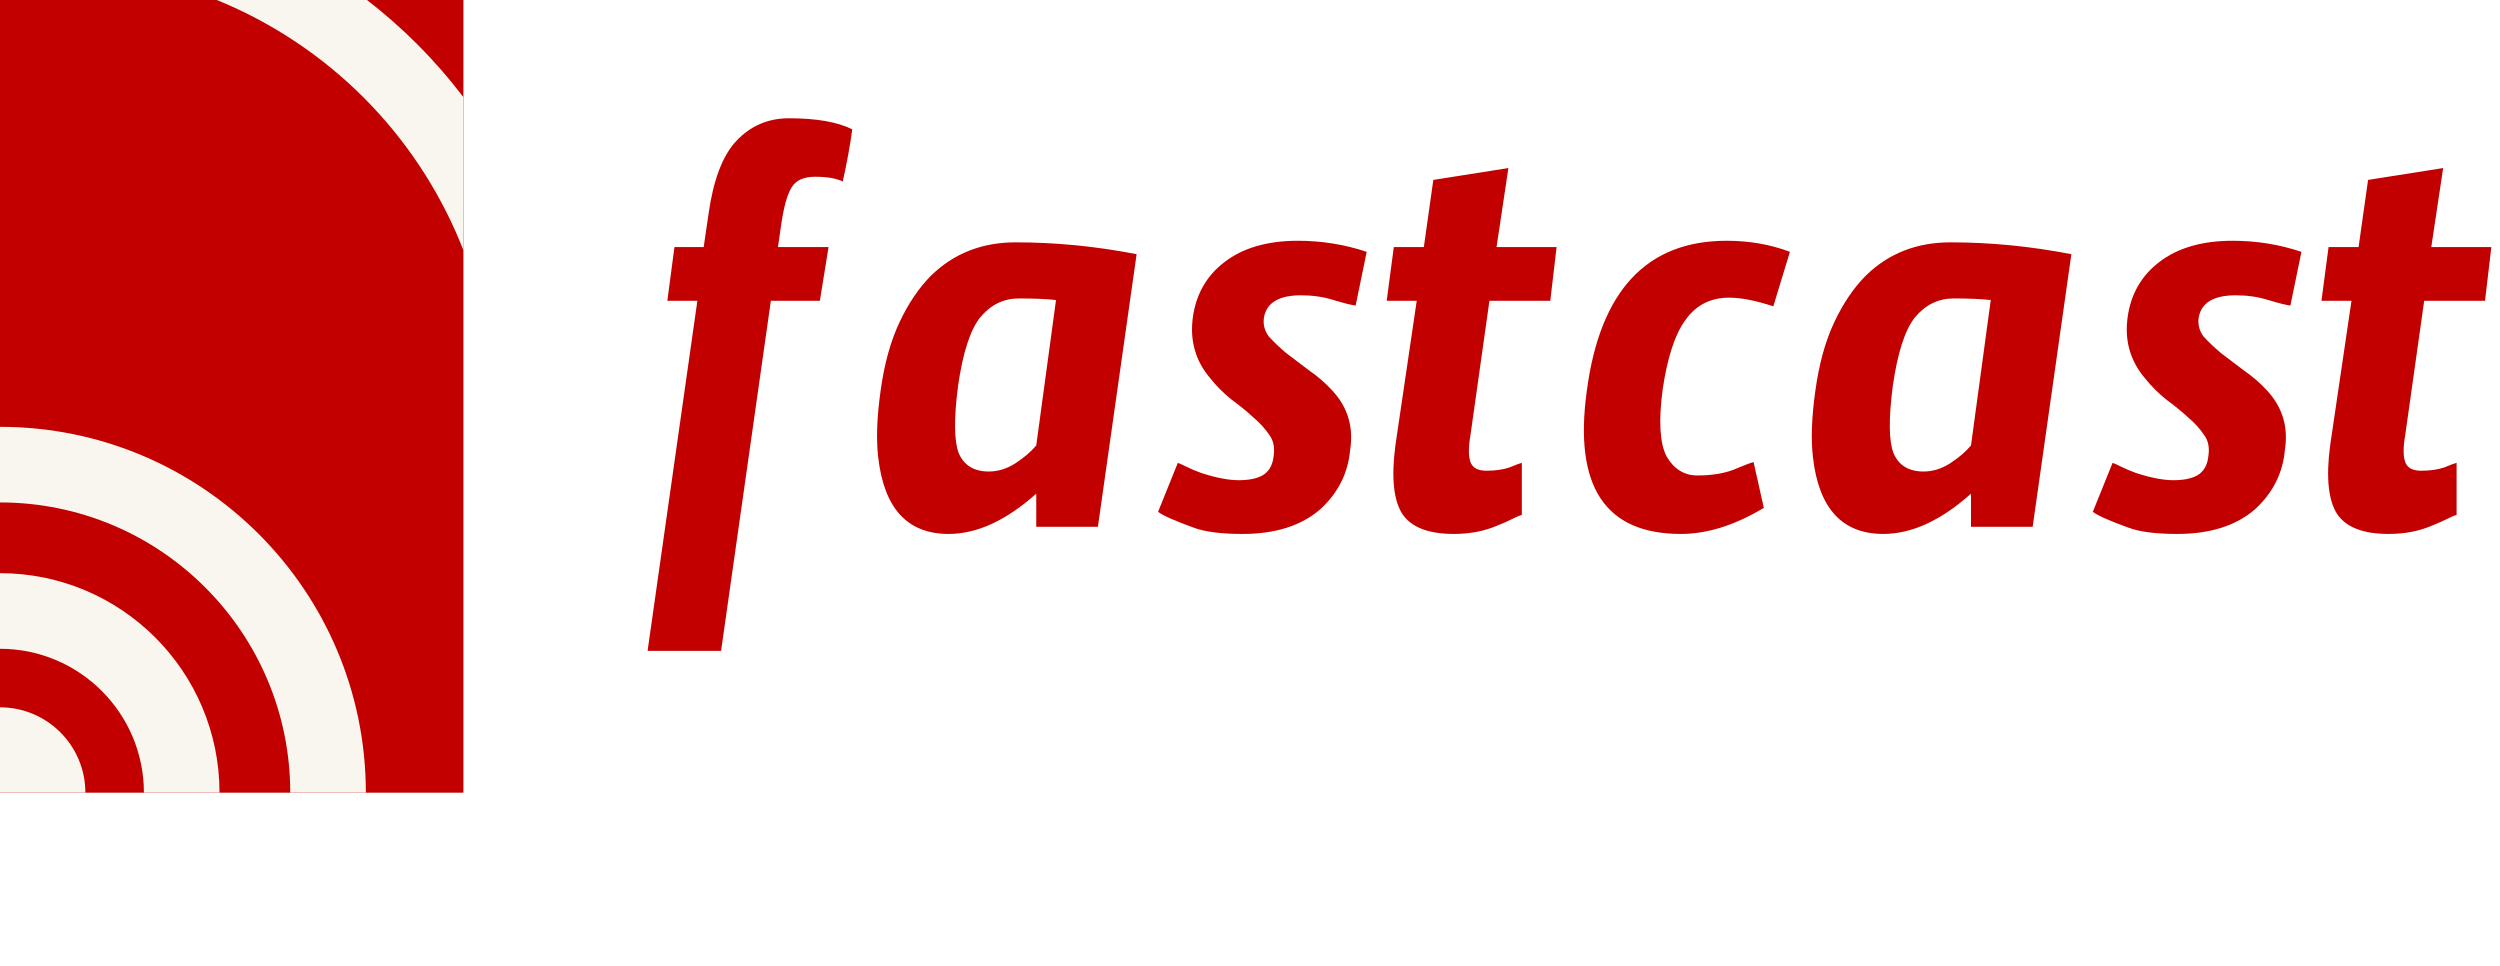
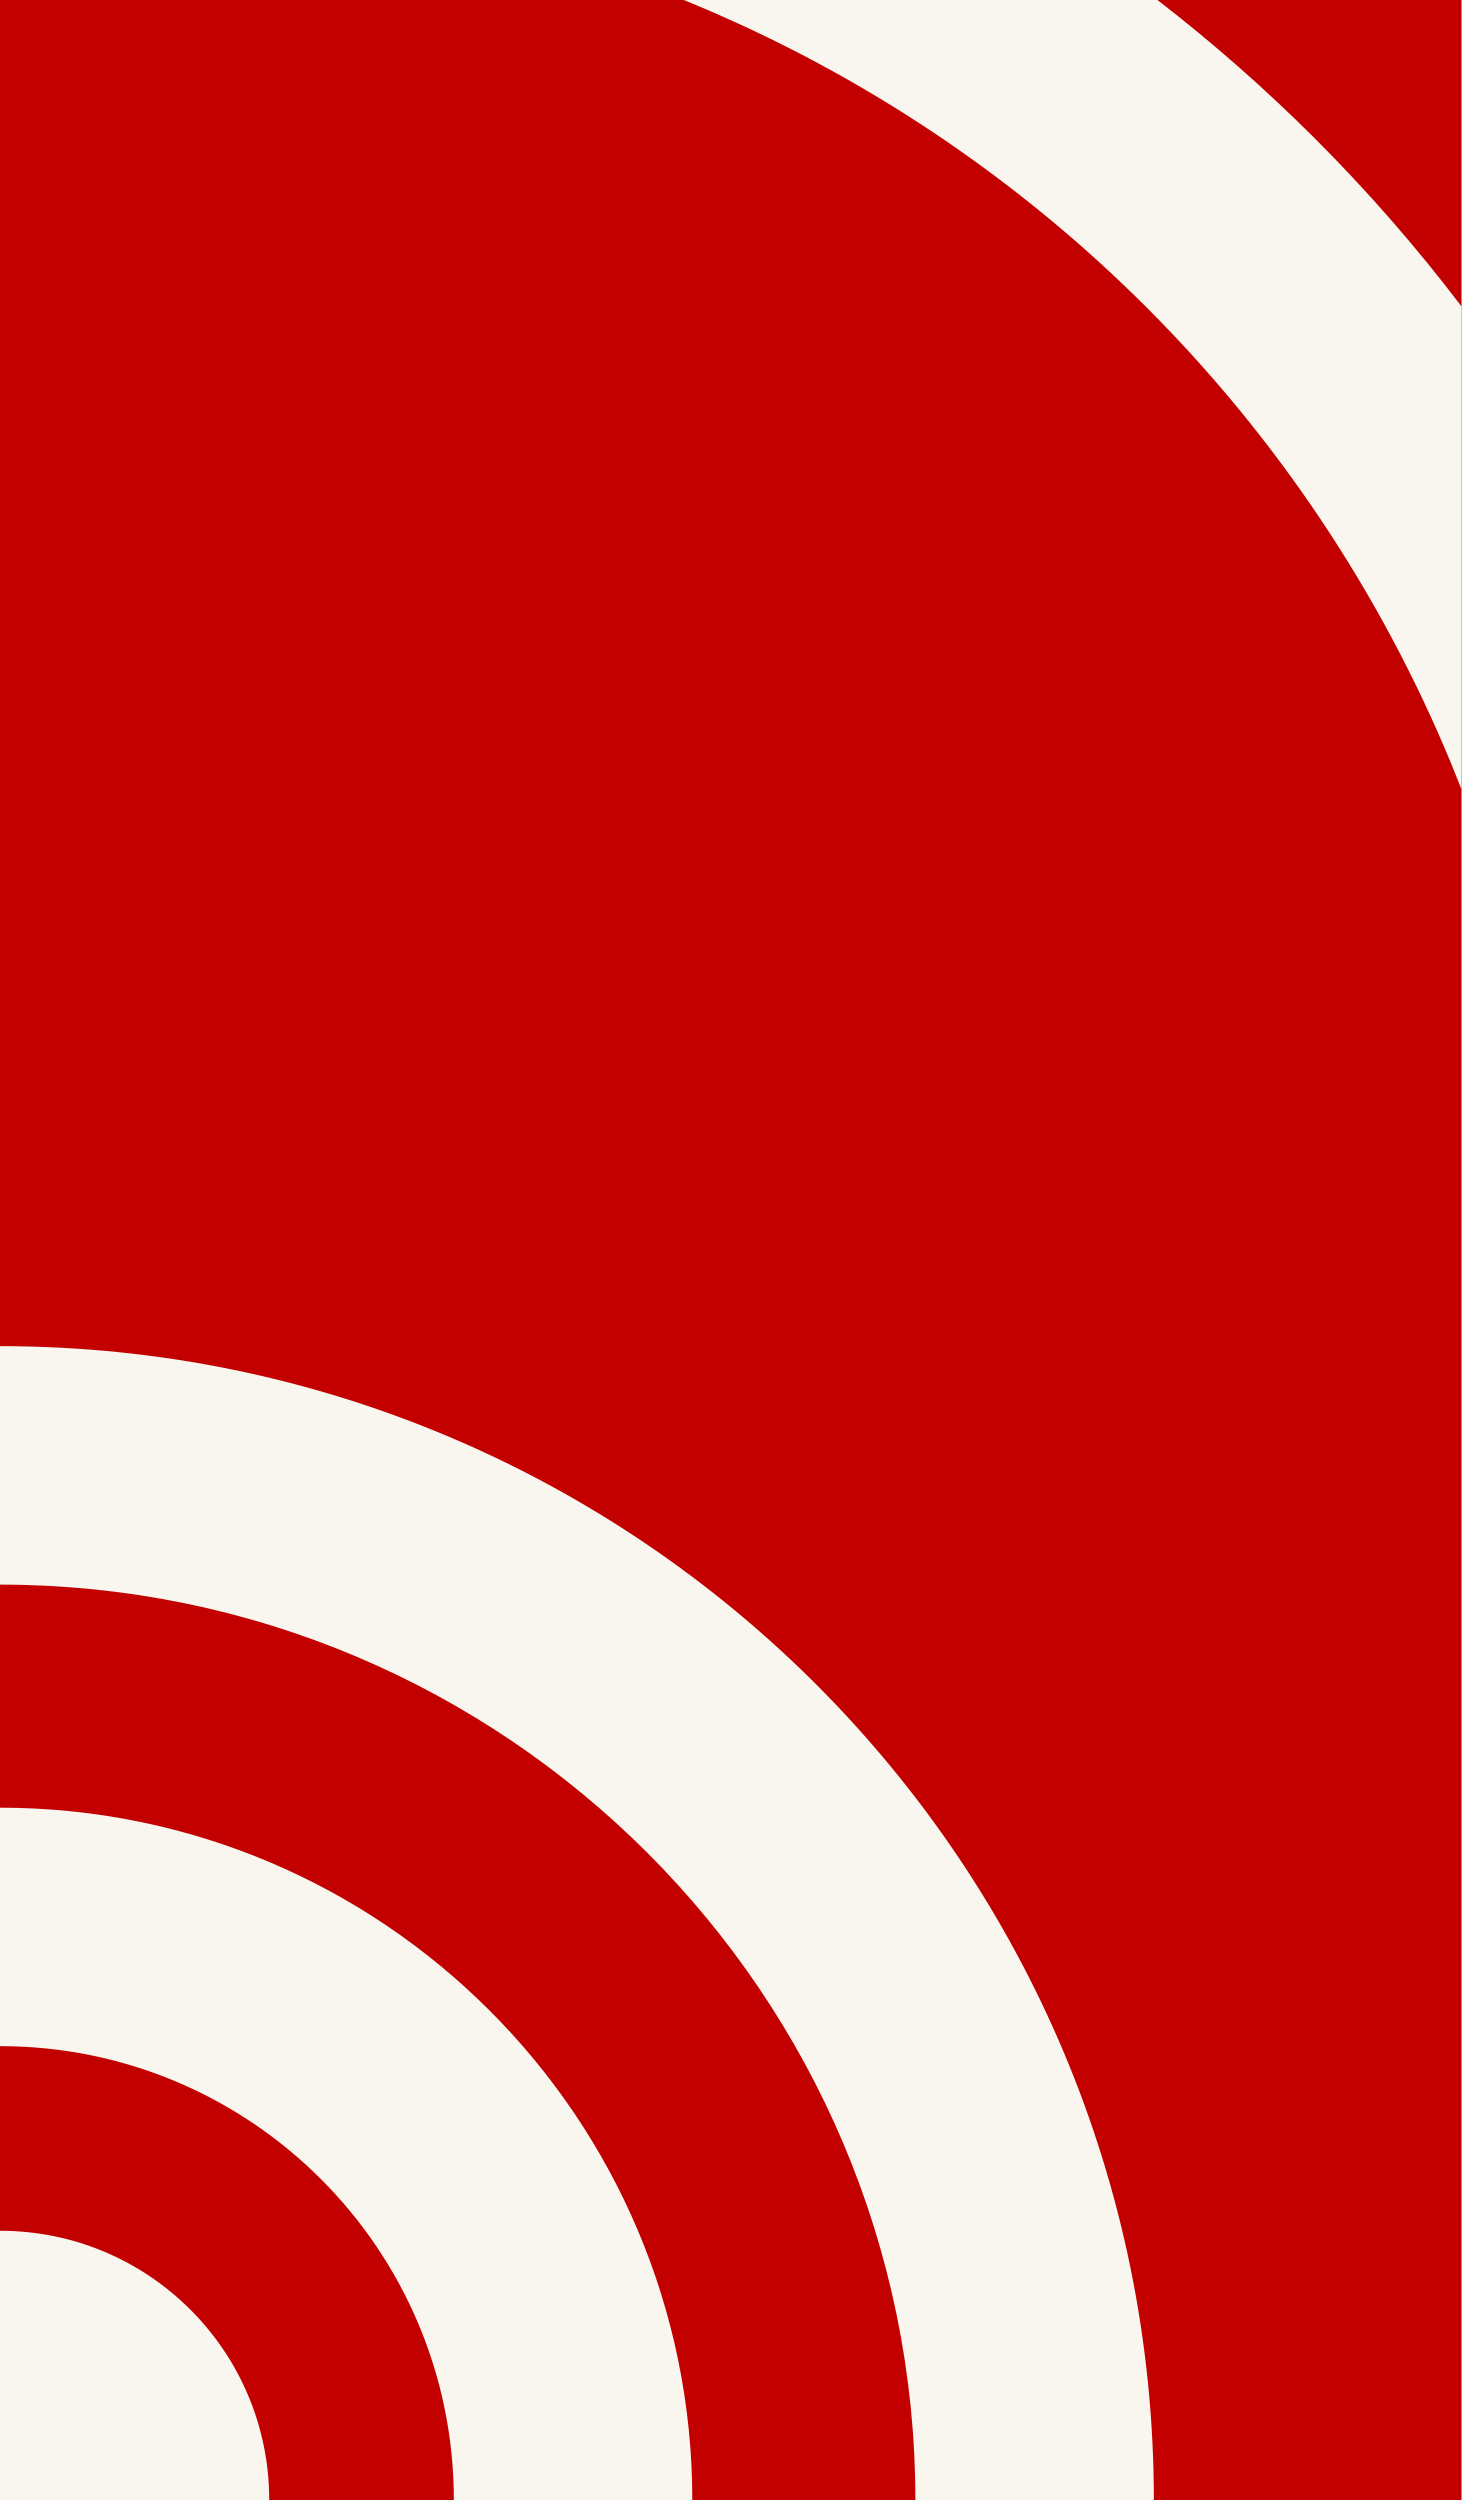
- <svg xmlns="http://www.w3.org/2000/svg" width="1025" height="396" viewBox="0 0 1025 396" fill="none">
+ <svg xmlns="http://www.w3.org/2000/svg" width="190" height="325" viewBox="0 0 190 325" fill="none">
  <path d="M0 0H190V325H0V0Z" fill="#C30000" />
  <path fill-rule="evenodd" clip-rule="evenodd" d="M0 175C82.843 175 150 242.157 150 325H119C119 259.278 65.722 206 0 206V175ZM90 325C90 275.294 49.706 235 0 235V266C32.585 266 59 292.415 59 325H90ZM35 325C35 305.67 19.33 290 0 290V325H35Z" fill="#F9F6EF" />
  <path fill-rule="evenodd" clip-rule="evenodd" d="M88.886 0C89.204 0.13 89.522 0.26 89.84 0.392C111.982 9.563 132.1 23.006 149.047 39.953C165.994 56.9 179.437 77.018 188.608 99.16C189.084 100.309 189.548 101.463 190 102.62V39.84C184.169 32.166 177.812 24.878 170.967 18.033C164.511 11.577 157.662 5.556 150.466 0H88.886Z" fill="#F9F6EF" />
-   <path d="M345.536 74.412C342.944 73.116 339.164 72.468 334.196 72.468C329.444 72.468 326.204 73.98 324.476 77.004C322.748 79.812 321.344 84.888 320.264 92.232L318.968 101.304H339.704L336.14 123.336H316.052L295.64 266.868H265.508L285.92 123.336H273.608L276.524 101.304H288.512L290.456 88.02C292.4 73.98 296.18 63.936 301.796 57.888C307.628 51.624 314.864 48.492 323.504 48.492C334.736 48.492 343.376 50.004 349.424 53.028C348.56 59.508 347.264 66.636 345.536 74.412ZM432.965 123.012C429.077 122.58 424.001 122.364 417.737 122.364C411.473 122.364 406.181 124.956 401.861 130.14C397.757 135.324 394.733 144.72 392.789 158.328C391.061 171.72 391.169 180.9 393.113 185.868C395.273 190.836 399.377 193.32 405.425 193.32C409.097 193.32 412.661 192.24 416.117 190.08C419.789 187.704 422.705 185.22 424.865 182.628L432.965 123.012ZM424.865 202.392C412.553 213.408 400.565 218.916 388.901 218.916C372.053 218.916 362.441 208.44 360.065 187.488C359.201 180.144 359.525 171.072 361.037 160.272C362.549 149.256 365.141 139.86 368.813 132.084C372.485 124.308 376.805 117.936 381.773 112.968C391.061 103.896 402.617 99.36 416.441 99.36C432.857 99.36 449.381 100.98 466.013 104.22L450.137 216H424.865V202.392ZM482.911 189.756C483.559 189.972 484.747 190.512 486.475 191.376C488.203 192.24 490.255 193.104 492.631 193.968C498.679 195.912 503.755 196.884 507.859 196.884C511.963 196.884 515.203 196.236 517.579 194.94C520.171 193.428 521.683 190.944 522.115 187.488C522.763 183.816 522.223 180.792 520.495 178.416C518.767 175.824 516.499 173.34 513.691 170.964C511.099 168.588 508.183 166.212 504.943 163.836C501.703 161.244 498.787 158.328 496.195 155.088C490.147 147.96 487.771 139.644 489.067 130.14C490.363 120.636 494.683 113.076 502.027 107.46C509.587 101.628 519.631 98.712 532.159 98.712C541.879 98.712 551.275 100.224 560.347 103.248L555.811 125.28C554.083 125.064 551.059 124.308 546.739 123.012C542.635 121.716 538.207 121.068 533.455 121.068C524.383 121.068 519.307 124.092 518.227 130.14C517.795 132.948 518.443 135.54 520.171 137.916C522.115 140.076 524.491 142.344 527.299 144.72C530.107 146.88 533.239 149.256 536.695 151.848C540.151 154.224 543.283 156.924 546.091 159.948C552.571 166.86 555.055 175.068 553.543 184.572C552.679 194.076 548.575 202.176 541.231 208.872C533.455 215.568 522.871 218.916 509.479 218.916C500.623 218.916 493.927 218.052 489.391 216.324C481.615 213.516 476.755 211.356 474.811 209.844L482.911 189.756ZM638.206 101.304L635.614 123.336H610.666L602.89 178.416C602.026 183.384 602.026 187.056 602.89 189.432C603.754 191.808 605.914 192.996 609.37 192.996C613.042 192.996 616.174 192.564 618.766 191.7C621.358 190.62 623.086 189.972 623.95 189.756V211.14C623.086 211.356 621.79 211.896 620.062 212.76C618.334 213.624 616.39 214.488 614.23 215.352C608.83 217.728 602.782 218.916 596.086 218.916C585.718 218.916 578.698 216.216 575.026 210.816C571.354 205.2 570.382 195.804 572.11 182.628L580.858 123.336H568.546L571.462 101.304H583.774L587.662 73.764L618.442 68.904L613.582 101.304H638.206ZM727.058 125.604C719.93 123.228 713.882 122.04 708.914 122.04C701.354 122.04 695.414 125.064 691.094 131.112C686.774 136.944 683.642 146.448 681.698 159.624C679.97 172.584 680.51 181.764 683.318 187.164C686.342 192.348 690.554 194.94 695.954 194.94C701.57 194.94 706.43 194.184 710.534 192.672C714.638 190.944 717.446 189.864 718.958 189.432L723.17 208.224C711.29 215.352 699.95 218.916 689.15 218.916C658.046 218.916 645.194 199.368 650.594 160.272C655.994 119.232 675.11 98.712 707.942 98.712C717.23 98.712 725.87 100.224 733.862 103.248L727.058 125.604ZM816.212 123.012C812.324 122.58 807.248 122.364 800.984 122.364C794.72 122.364 789.428 124.956 785.108 130.14C781.004 135.324 777.98 144.72 776.036 158.328C774.308 171.72 774.416 180.9 776.36 185.868C778.52 190.836 782.624 193.32 788.672 193.32C792.344 193.32 795.908 192.24 799.364 190.08C803.036 187.704 805.952 185.22 808.112 182.628L816.212 123.012ZM808.112 202.392C795.8 213.408 783.812 218.916 772.148 218.916C755.3 218.916 745.688 208.44 743.312 187.488C742.448 180.144 742.772 171.072 744.284 160.272C745.796 149.256 748.388 139.86 752.06 132.084C755.732 124.308 760.052 117.936 765.02 112.968C774.308 103.896 785.864 99.36 799.688 99.36C816.104 99.36 832.628 100.98 849.26 104.22L833.384 216H808.112V202.392ZM866.158 189.756C866.806 189.972 867.994 190.512 869.722 191.376C871.45 192.24 873.502 193.104 875.878 193.968C881.926 195.912 887.002 196.884 891.106 196.884C895.21 196.884 898.45 196.236 900.826 194.94C903.418 193.428 904.93 190.944 905.362 187.488C906.01 183.816 905.47 180.792 903.742 178.416C902.014 175.824 899.746 173.34 896.938 170.964C894.346 168.588 891.43 166.212 888.19 163.836C884.95 161.244 882.034 158.328 879.442 155.088C873.394 147.96 871.018 139.644 872.314 130.14C873.61 120.636 877.93 113.076 885.274 107.46C892.834 101.628 902.878 98.712 915.406 98.712C925.126 98.712 934.522 100.224 943.594 103.248L939.058 125.28C937.33 125.064 934.306 124.308 929.986 123.012C925.882 121.716 921.454 121.068 916.702 121.068C907.63 121.068 902.554 124.092 901.474 130.14C901.042 132.948 901.69 135.54 903.418 137.916C905.362 140.076 907.738 142.344 910.546 144.72C913.354 146.88 916.486 149.256 919.942 151.848C923.398 154.224 926.53 156.924 929.338 159.948C935.818 166.86 938.302 175.068 936.79 184.572C935.926 194.076 931.822 202.176 924.478 208.872C916.702 215.568 906.118 218.916 892.726 218.916C883.87 218.916 877.174 218.052 872.638 216.324C864.862 213.516 860.002 211.356 858.058 209.844L866.158 189.756ZM1021.45 101.304L1018.86 123.336H993.913L986.137 178.416C985.273 183.384 985.273 187.056 986.137 189.432C987.001 191.808 989.161 192.996 992.617 192.996C996.289 192.996 999.421 192.564 1002.01 191.7C1004.61 190.62 1006.33 189.972 1007.2 189.756V211.14C1006.33 211.356 1005.04 211.896 1003.31 212.76C1001.58 213.624 999.637 214.488 997.477 215.352C992.077 217.728 986.029 218.916 979.333 218.916C968.965 218.916 961.945 216.216 958.273 210.816C954.601 205.2 953.629 195.804 955.357 182.628L964.105 123.336H951.793L954.709 101.304H967.021L970.909 73.764L1001.69 68.904L996.829 101.304H1021.45Z" fill="#C30000" />
</svg>
